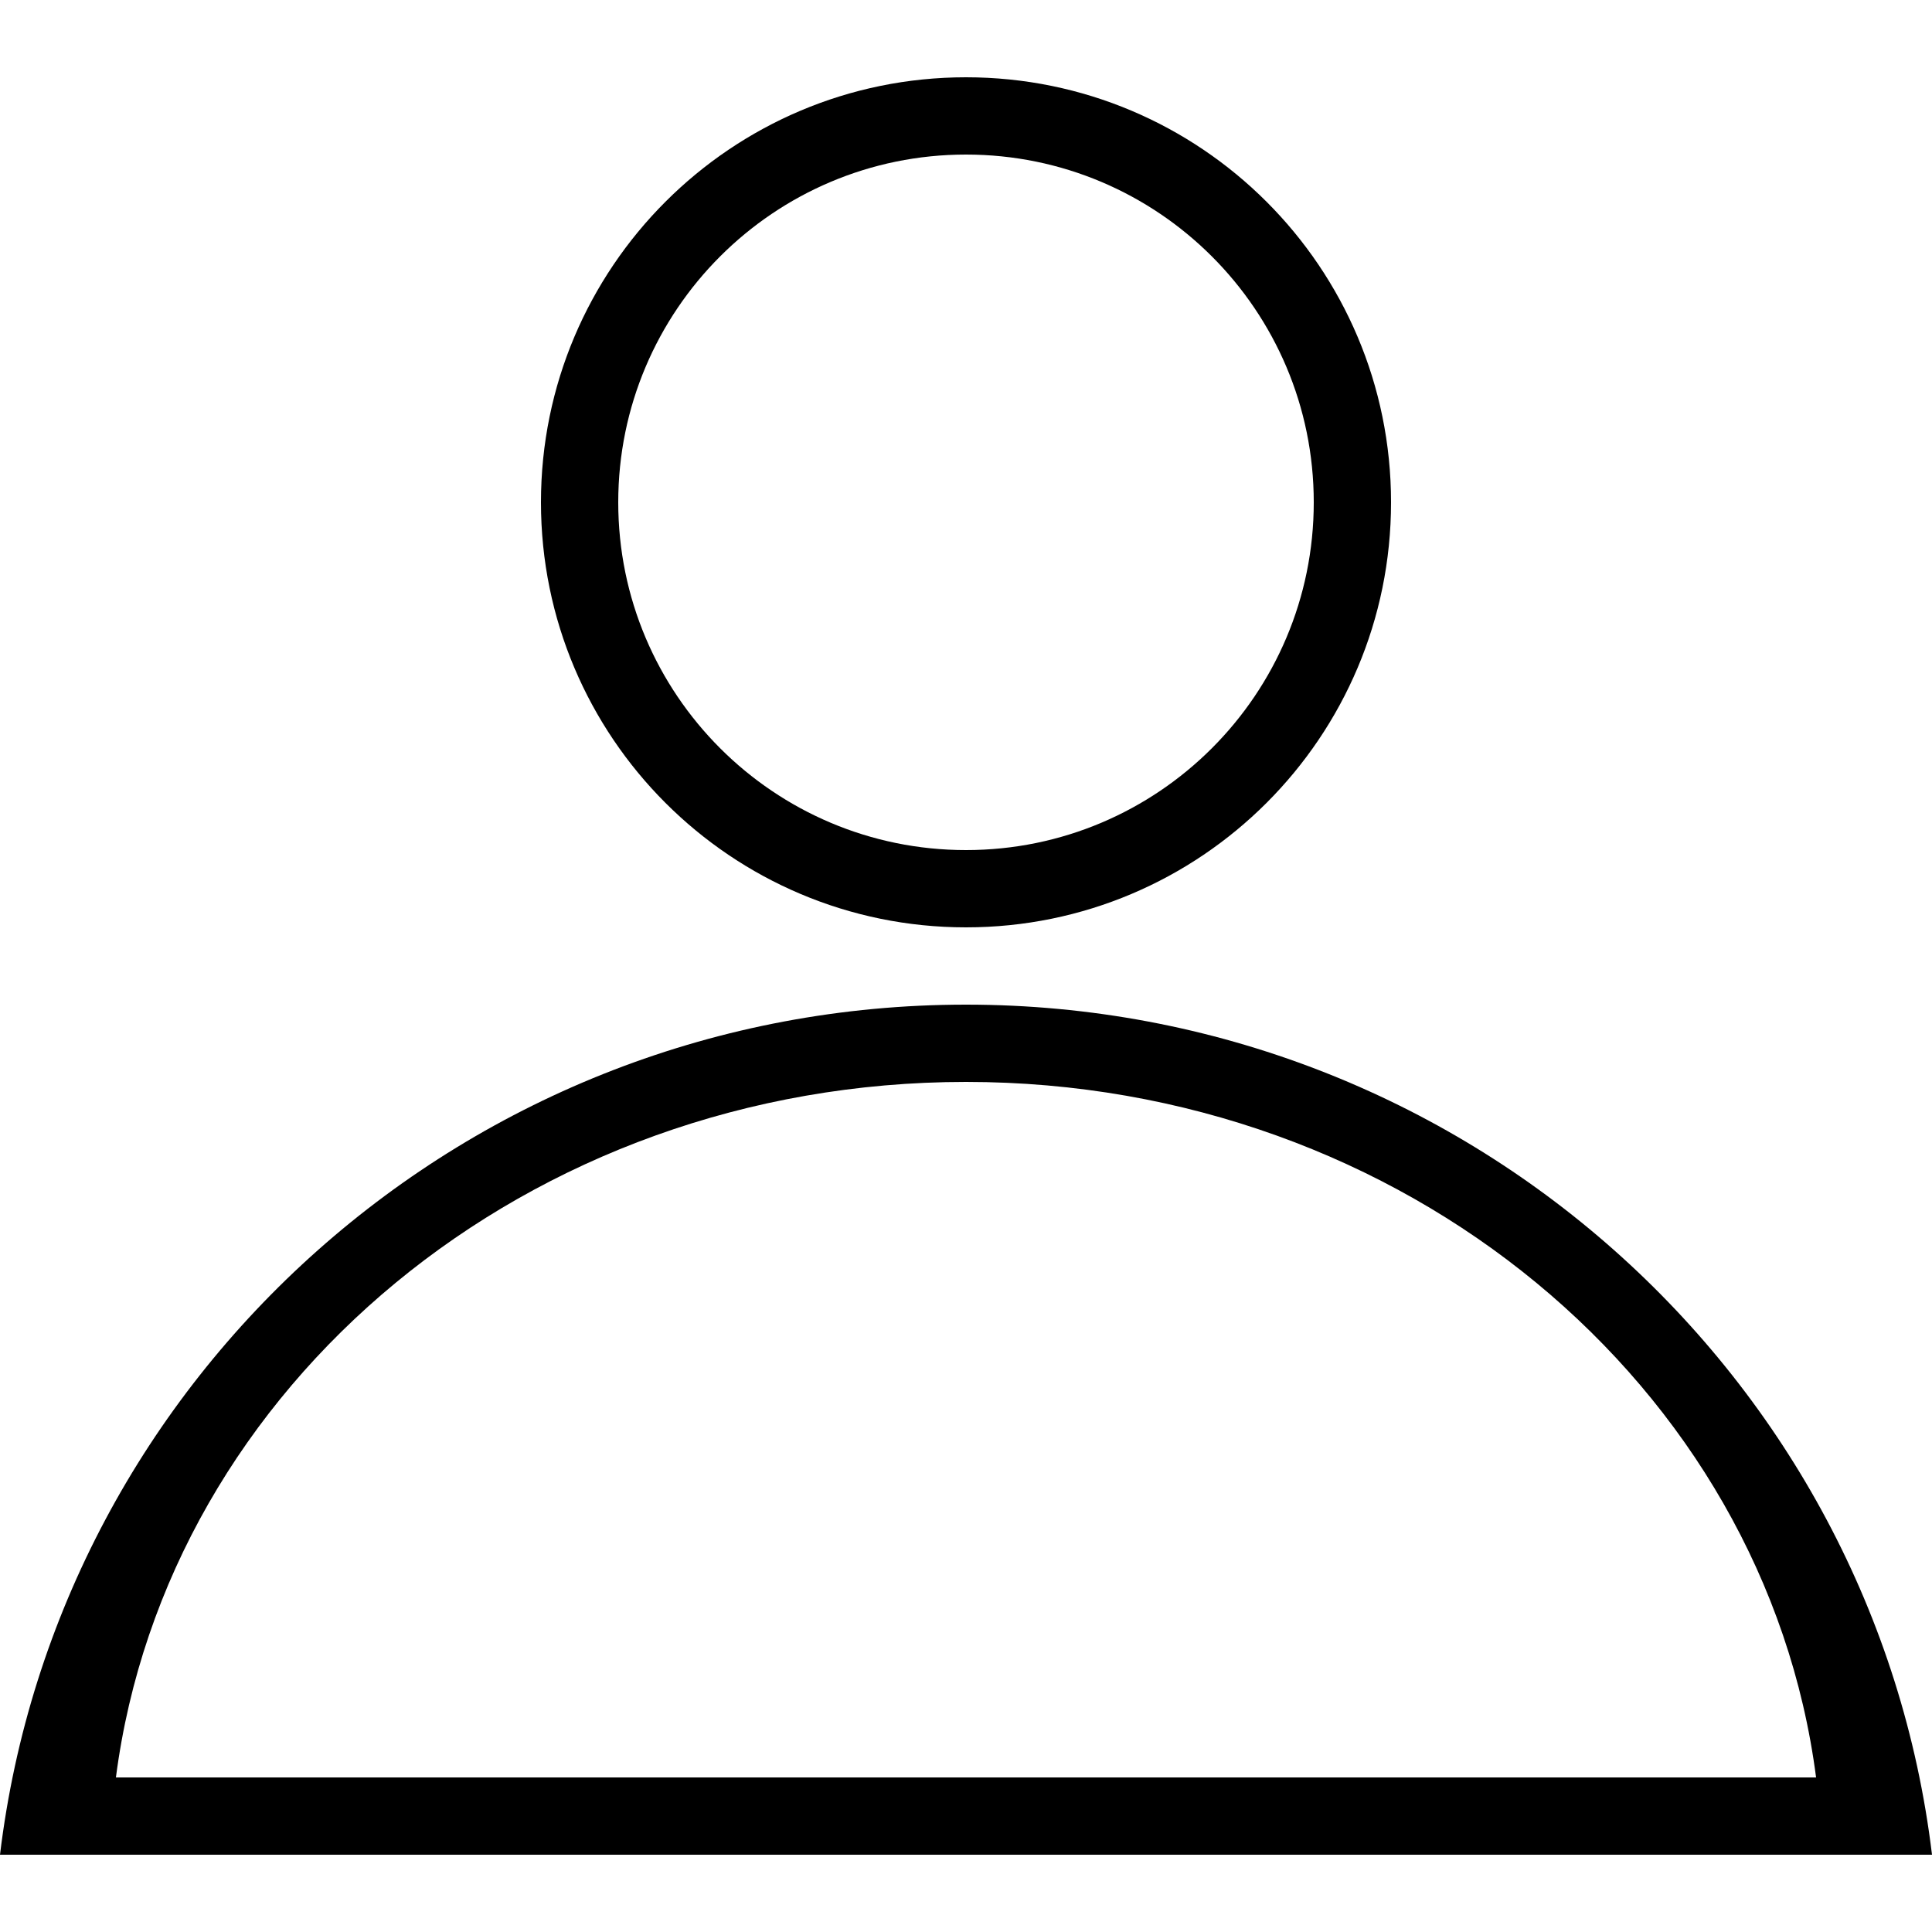
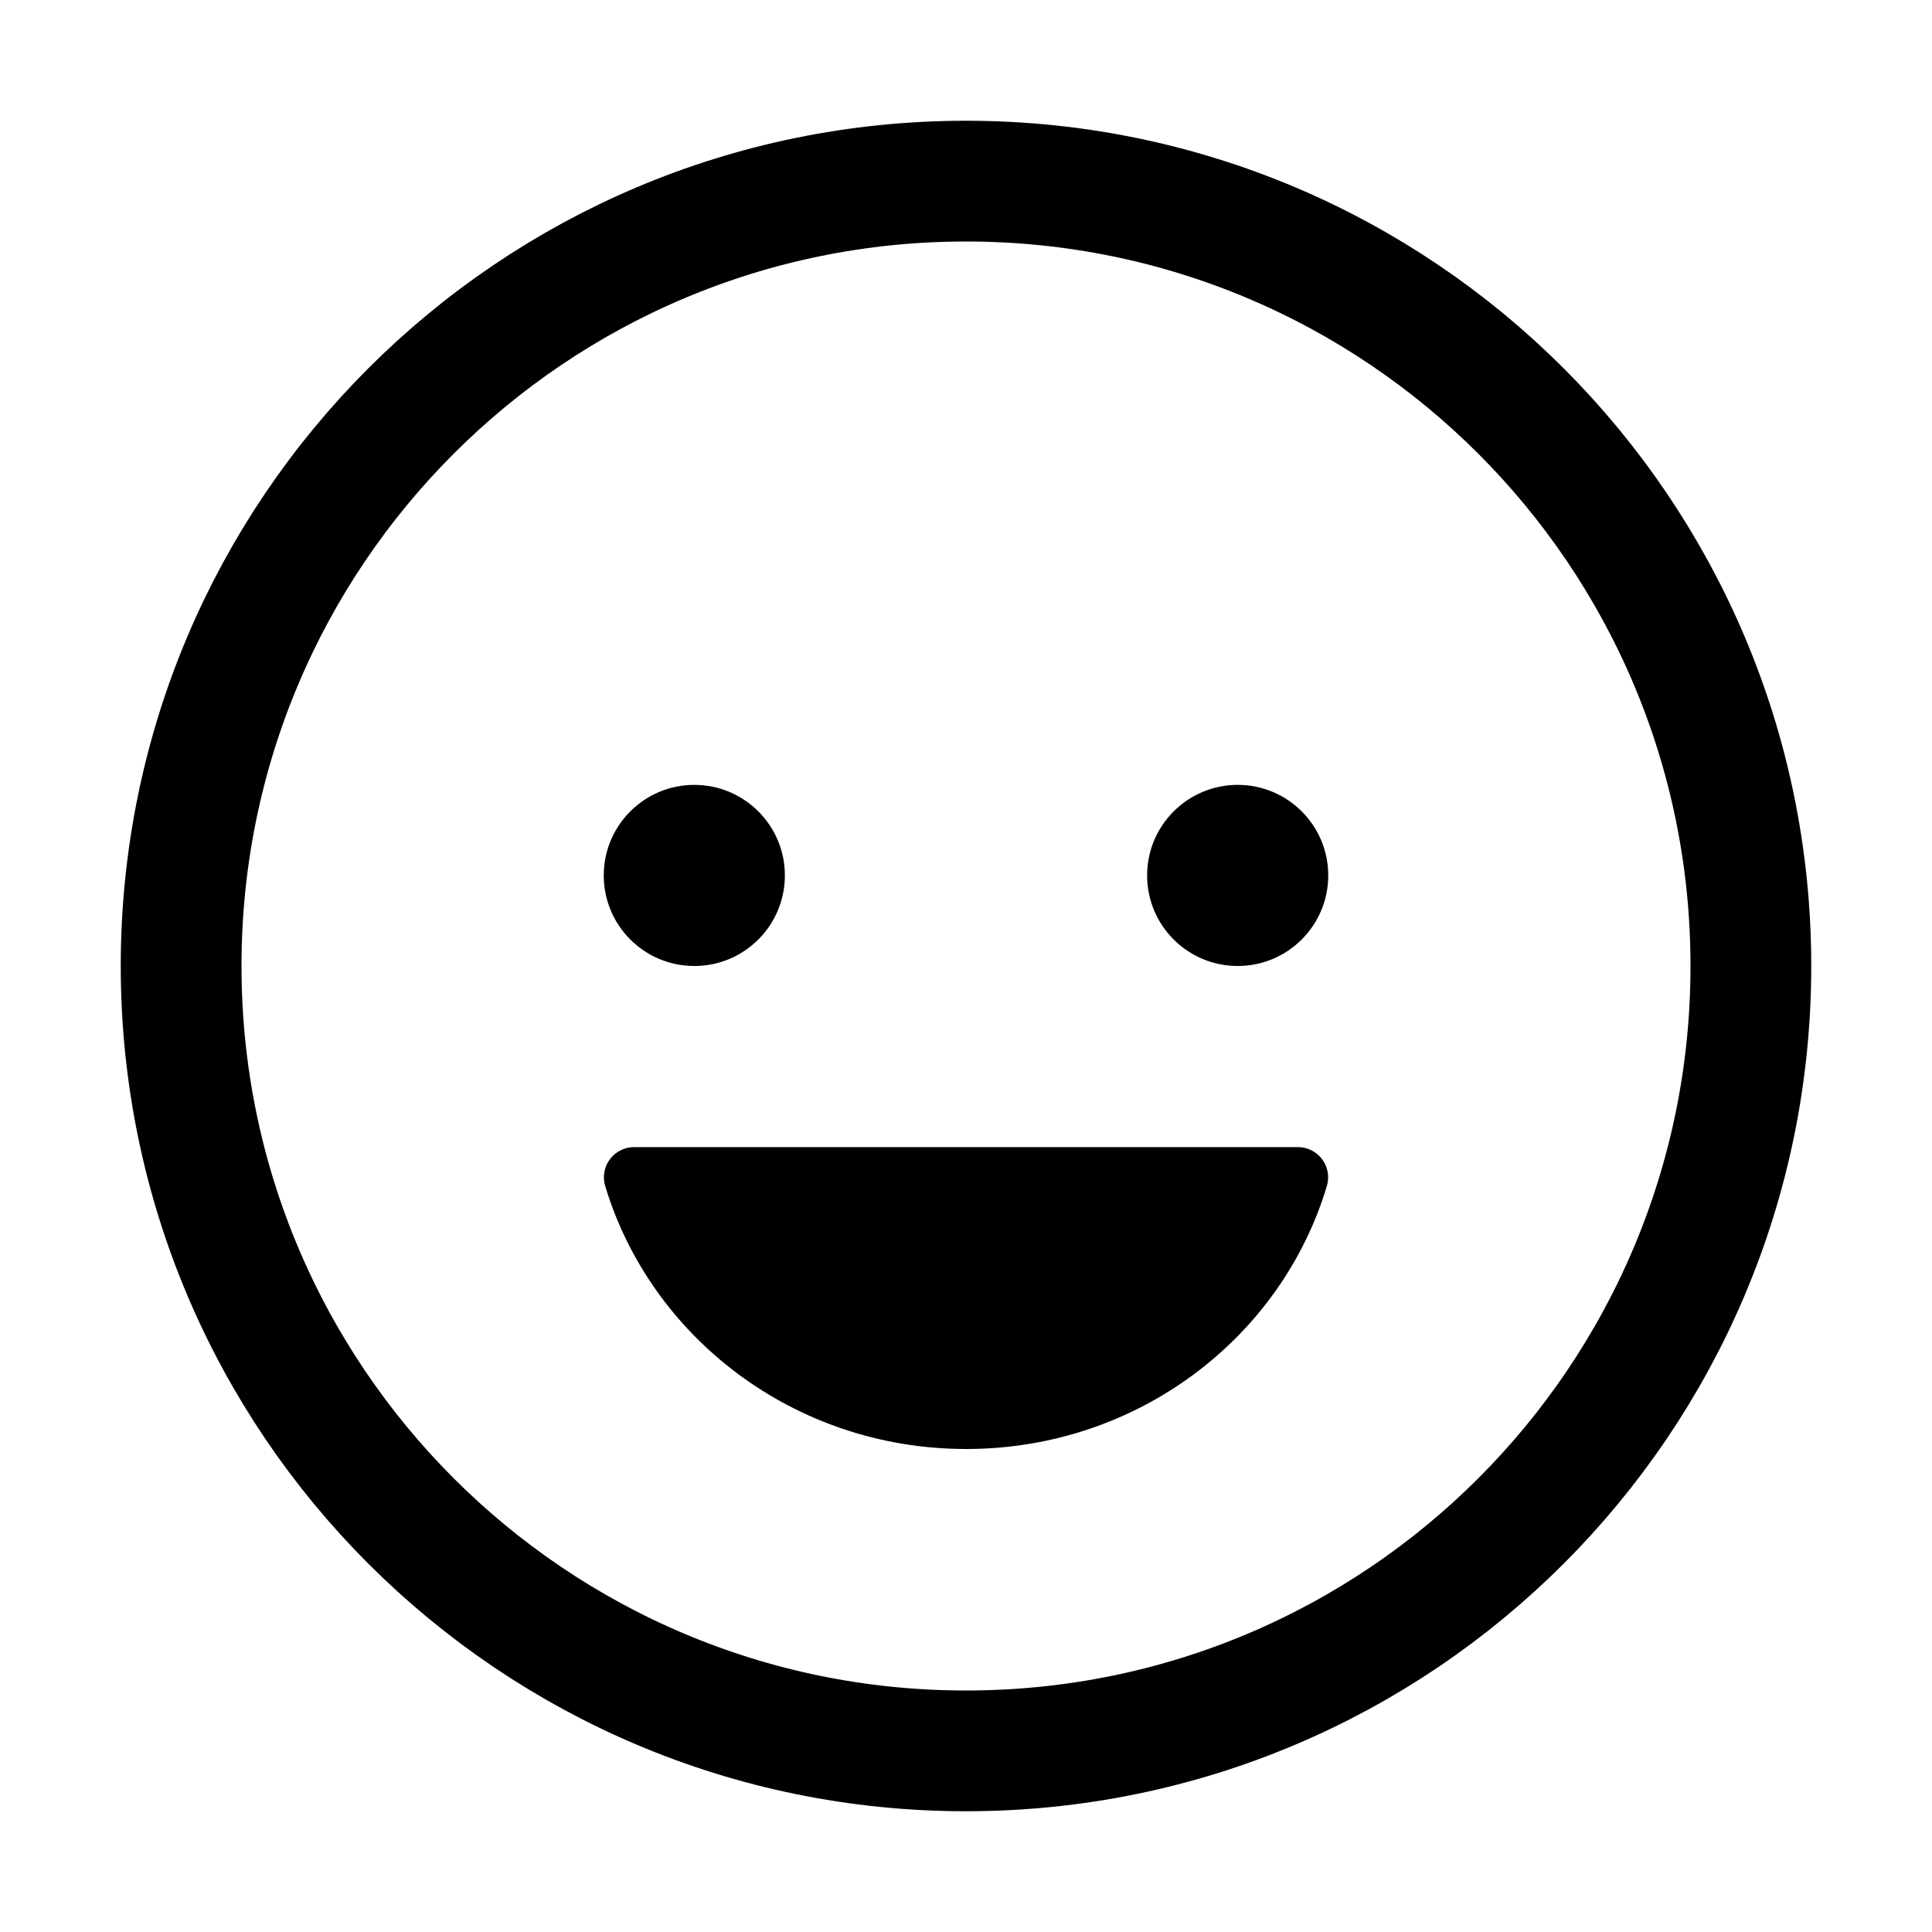
- <svg xmlns="http://www.w3.org/2000/svg" height="25px" version="1.1" viewBox="0 0 25 25" width="25px">
-   <defs />
-   <g fill="none" fill-rule="evenodd" id="TabBar-Icons" stroke="none" stroke-width="1">
-     <g fill="#000000" id="Customers">
-       <path d="M25,24 L25,24 L0,24 C0.746,17.804 6.058,13 12.5,13 C18.942,13 24.254,17.804 25,24 Z M1.5,23 C2.157,17.93 6.831,14 12.5,14 C18.169,14 22.843,17.93 23.5,23 L1.5,23 Z M12.5,12 C15.538,12 18,9.538 18,6.5 C18,3.462 15.538,1 12.5,1 C9.462,1 7,3.462 7,6.5 C7,9.538 9.462,12 12.5,12 Z M12.5,11 C10.015,11 8,8.985 8,6.5 C8,4.015 10.015,2 12.5,2 C14.985,2 17,4.015 17,6.5 C17,8.985 14.985,11 12.5,11 Z" id="User" />
-     </g>
-   </g>
+ <svg xmlns="http://www.w3.org/2000/svg" class="ionicon" viewBox="0 0 512 512">
+   <circle cx="184" cy="232" r="24" />
+   <path d="M256.05 384c-45.42 0-83.62-29.53-95.71-69.83a8 8 0 017.82-10.17h175.69a8 8 0 017.82 10.17c-11.99 40.3-50.2 69.83-95.62 69.83z" />
+   <circle cx="328" cy="232" r="24" />
+   <circle cx="256" cy="256" r="208" fill="none" stroke="currentColor" stroke-miterlimit="10" stroke-width="32" />
</svg>
